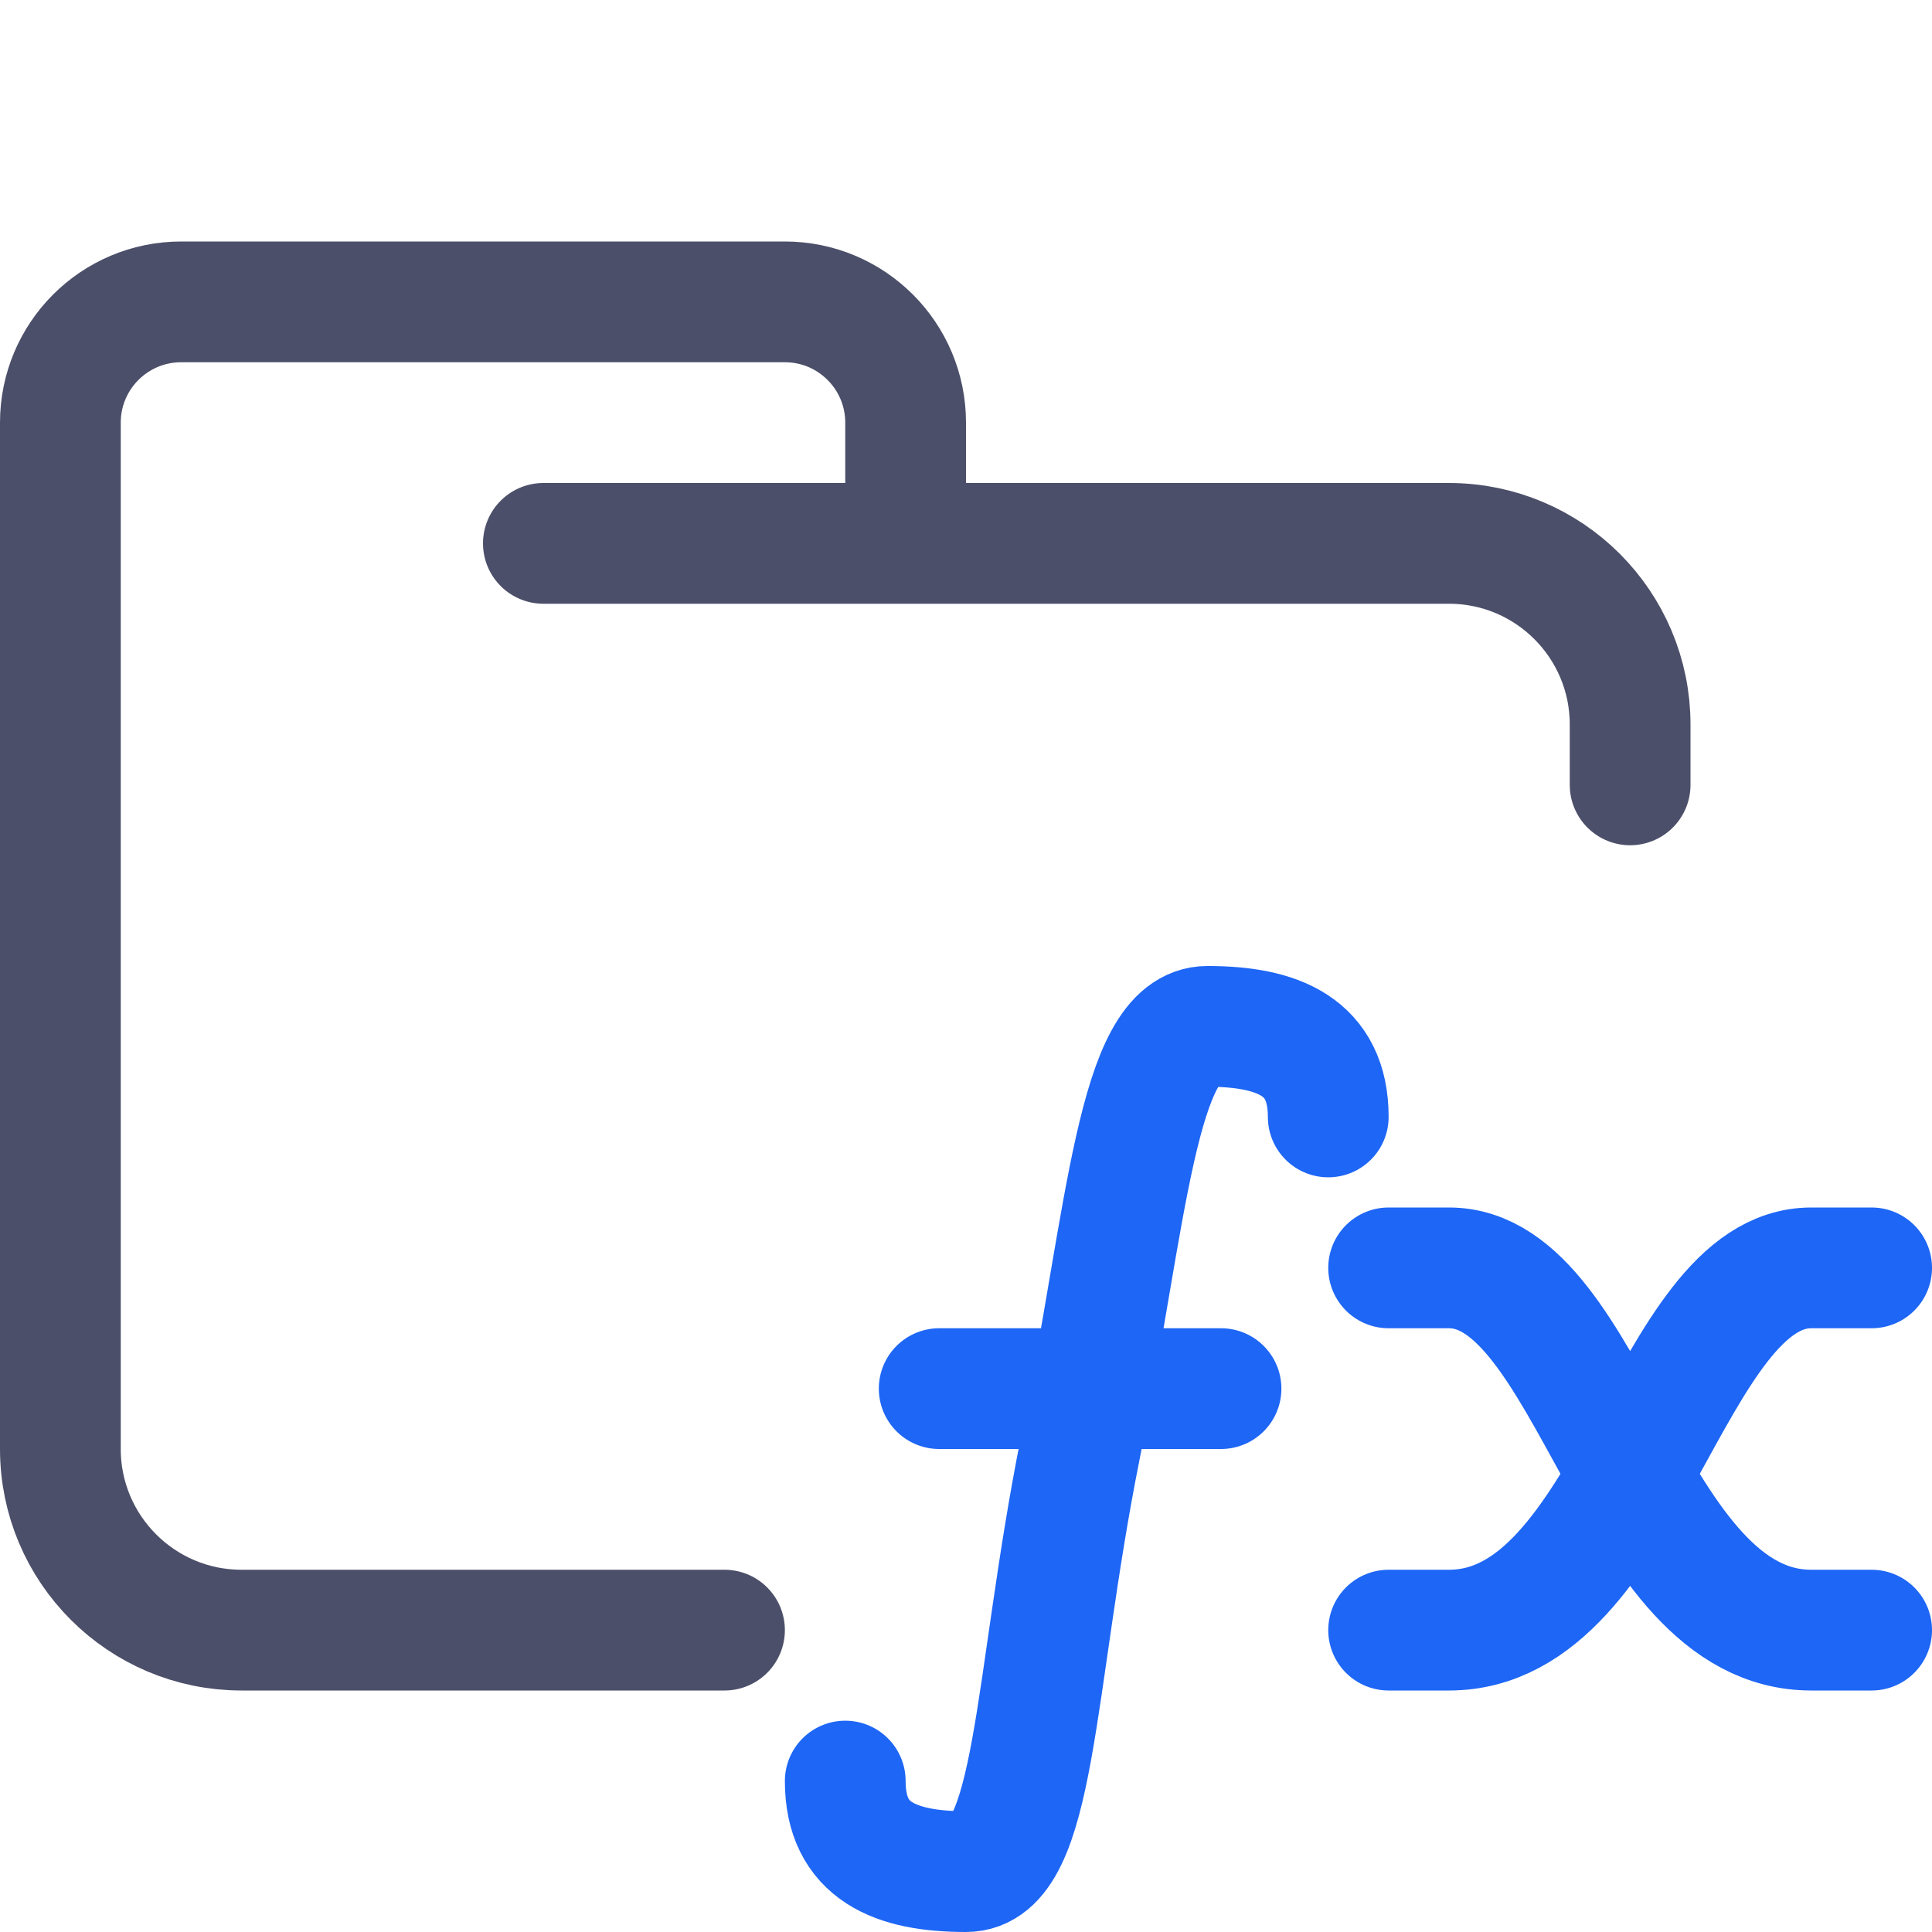
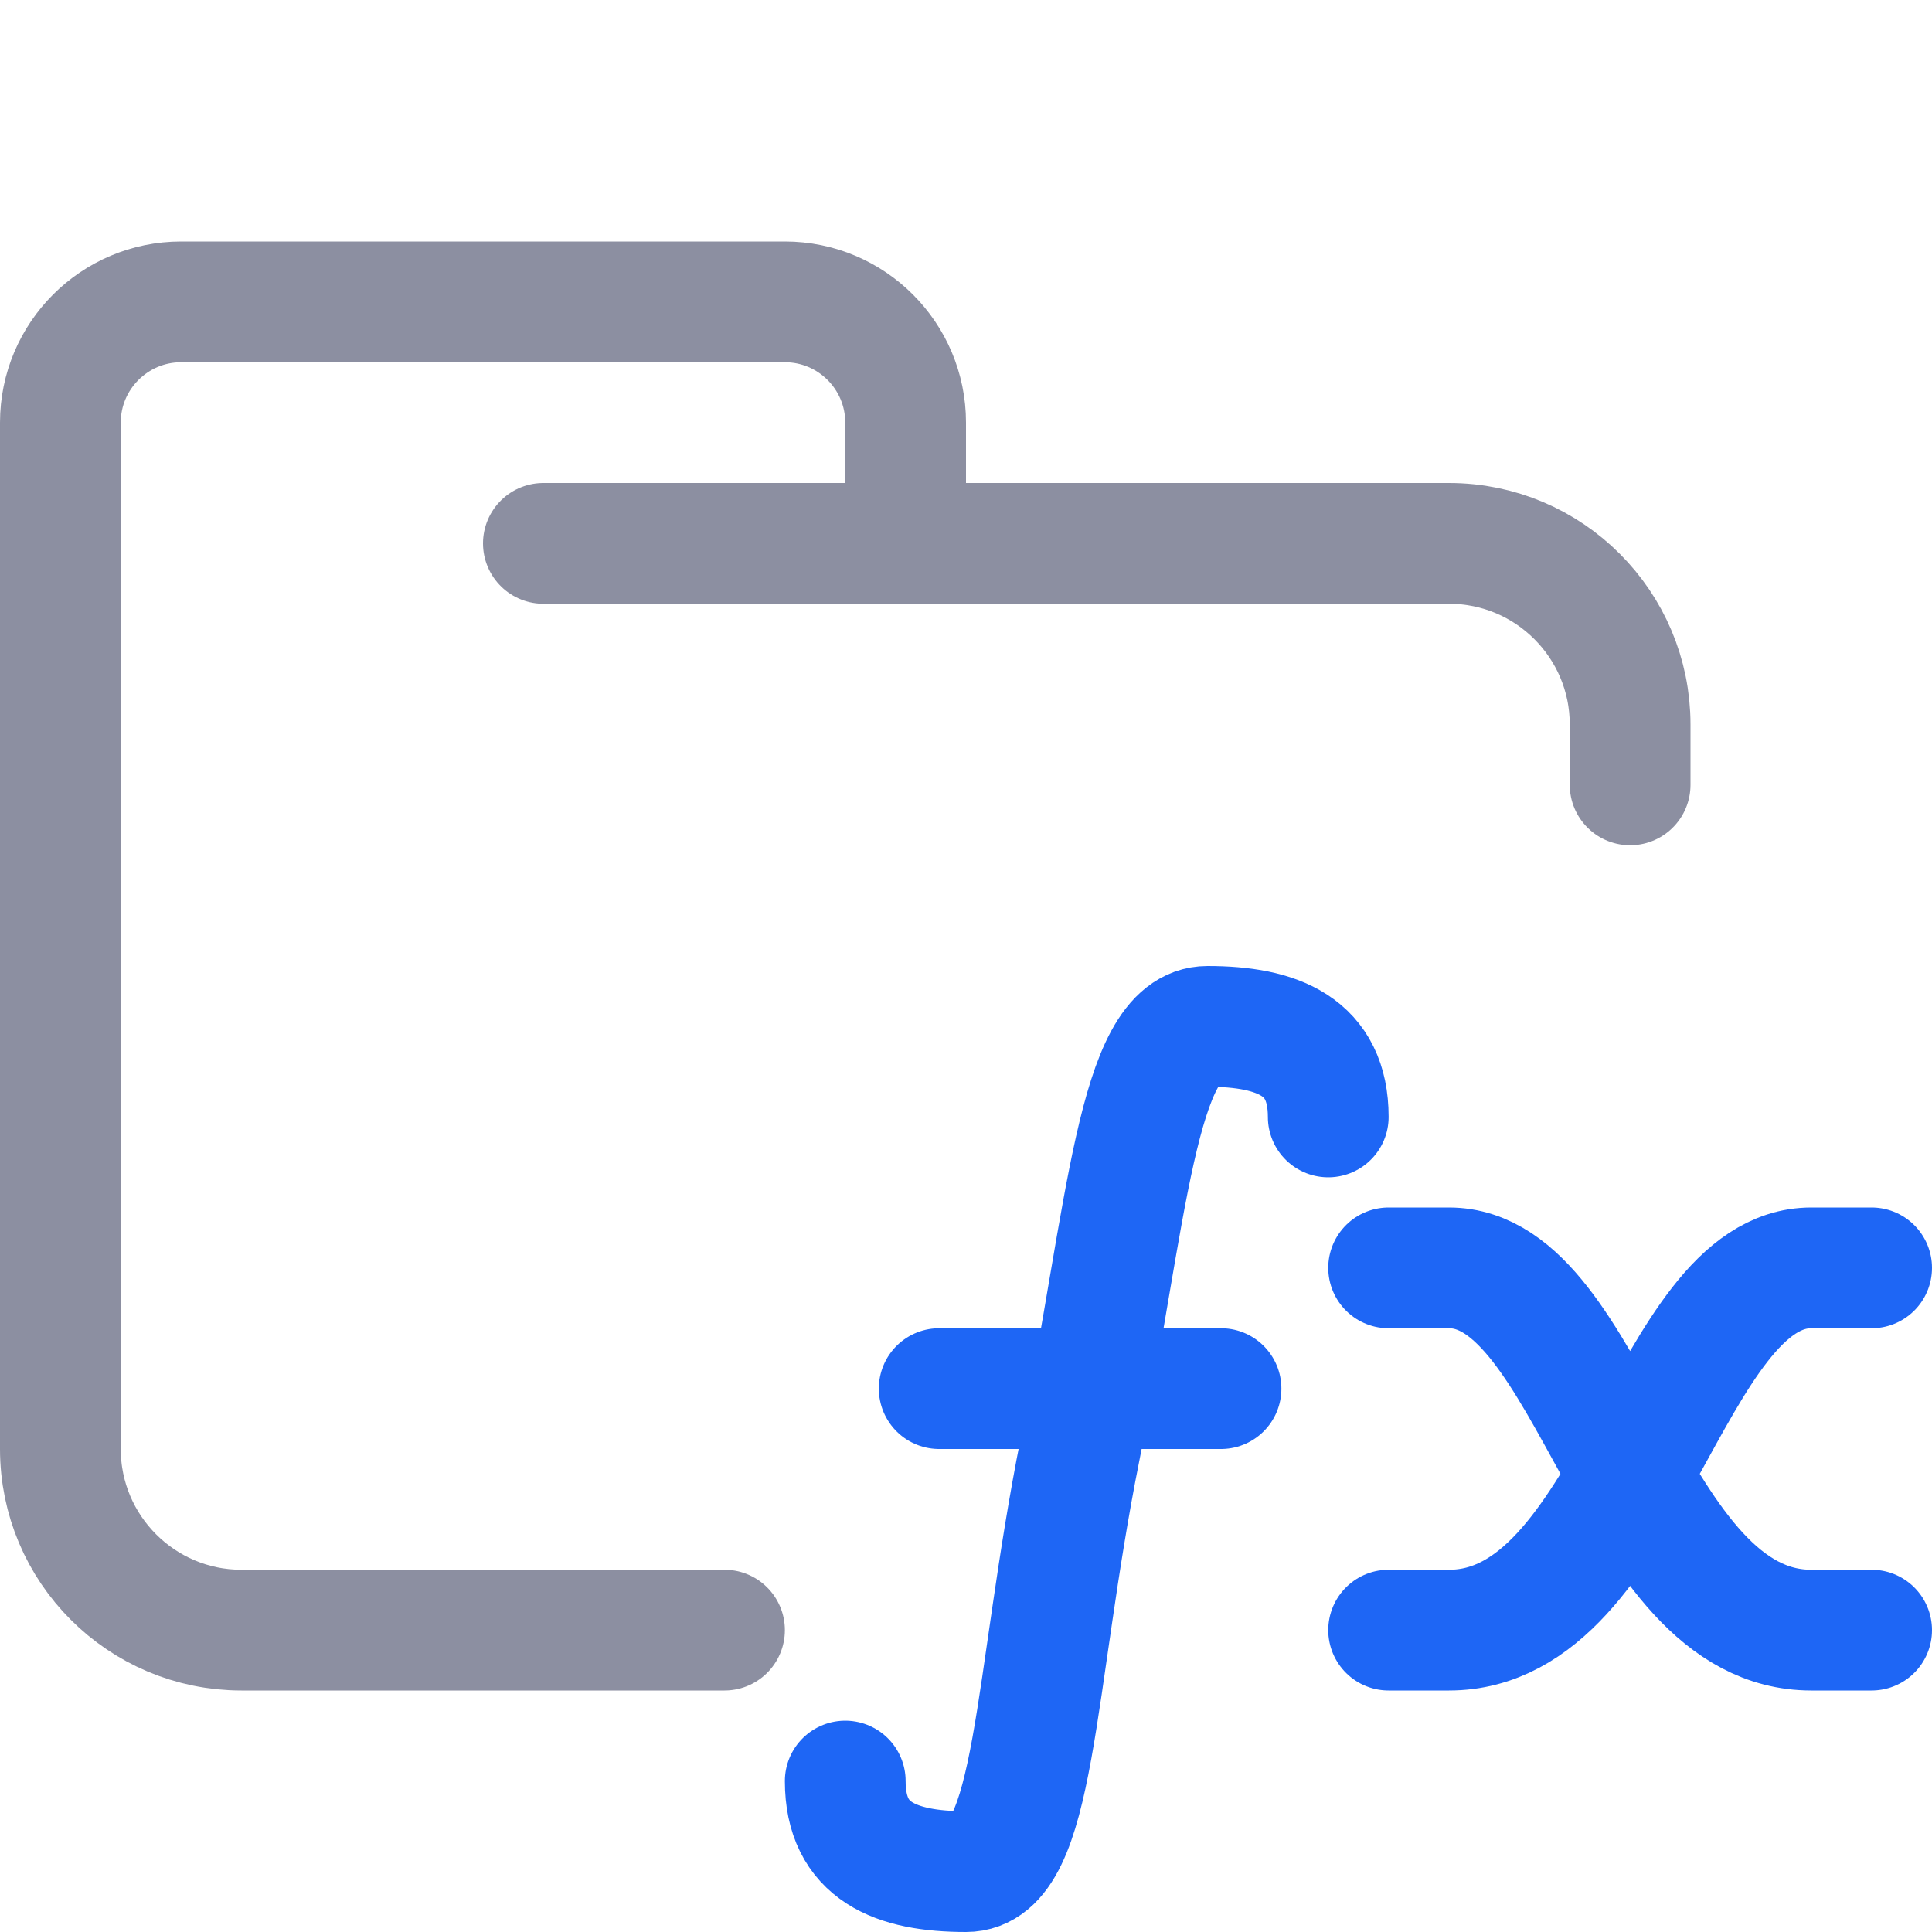
<svg xmlns="http://www.w3.org/2000/svg" width="16" height="16" viewBox="0 0 16 16">
  <g fill="none" stroke-linecap="round" stroke-linejoin="round">
-     <path stroke="#4c4f69" d="M 4.5,4.5 H 12 c 0.828,0 1.5,0.672 1.5,1.5 V 6.5 M 6,13.5 H 2 C 1.172,13.5 0.5,12.828 0.5,12 V 3.5 c 0,-0.552 0.448,-1 1,-1 h 5 c 0.552,0 1,0.448 1,1 v 1" />
+     <path stroke="#8C8FA1" d="M 4.5,4.5 H 12 c 0.828,0 1.5,0.672 1.5,1.5 V 6.5 M 6,13.5 H 2 C 1.172,13.5 0.5,12.828 0.5,12 V 3.5 c 0,-0.552 0.448,-1 1,-1 h 5 c 0.552,0 1,0.448 1,1 v 1" />
    <path stroke="#1e66f5" d="m 7,14.75 c 0,0.583 0.417,0.75 1,0.75 0.583,0 0.556,-1.556 0.945,-3.5 C 9.333,10.055 9.417,8.5 10,8.5 c 0.583,0 1,0.167 1,0.75 m -3.222,2.25 h 2.334 M 15.5,13.5 H 15 c -1.5,0 -1.818,-3 -3,-3 h -0.5 m 0,3 H 12 c 1.5,0 1.818,-3 3,-3 h 0.5" />
  </g>
</svg>
